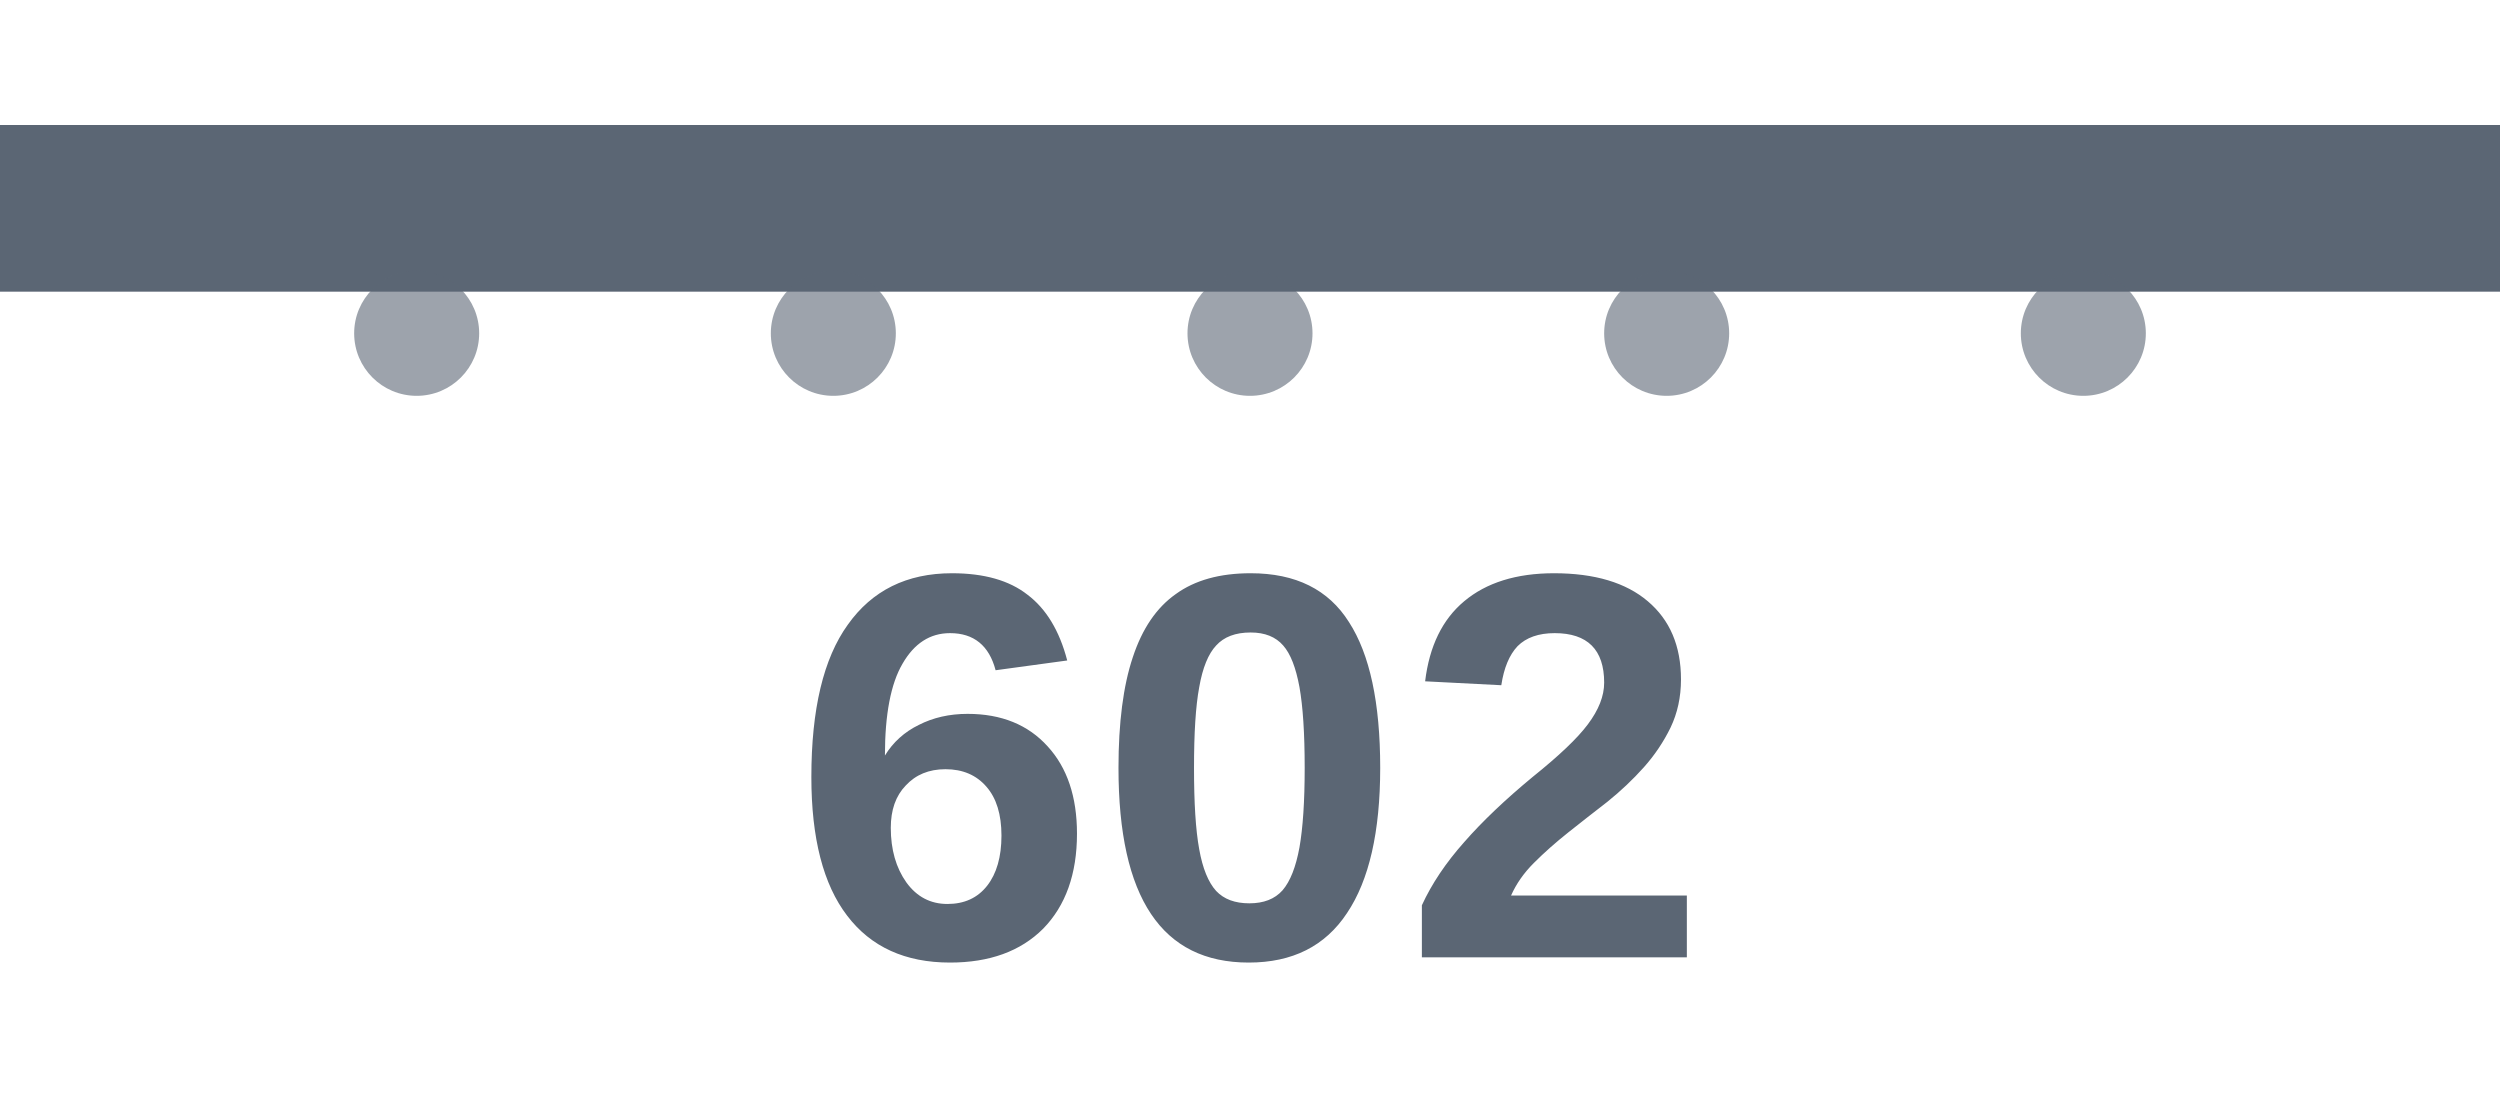
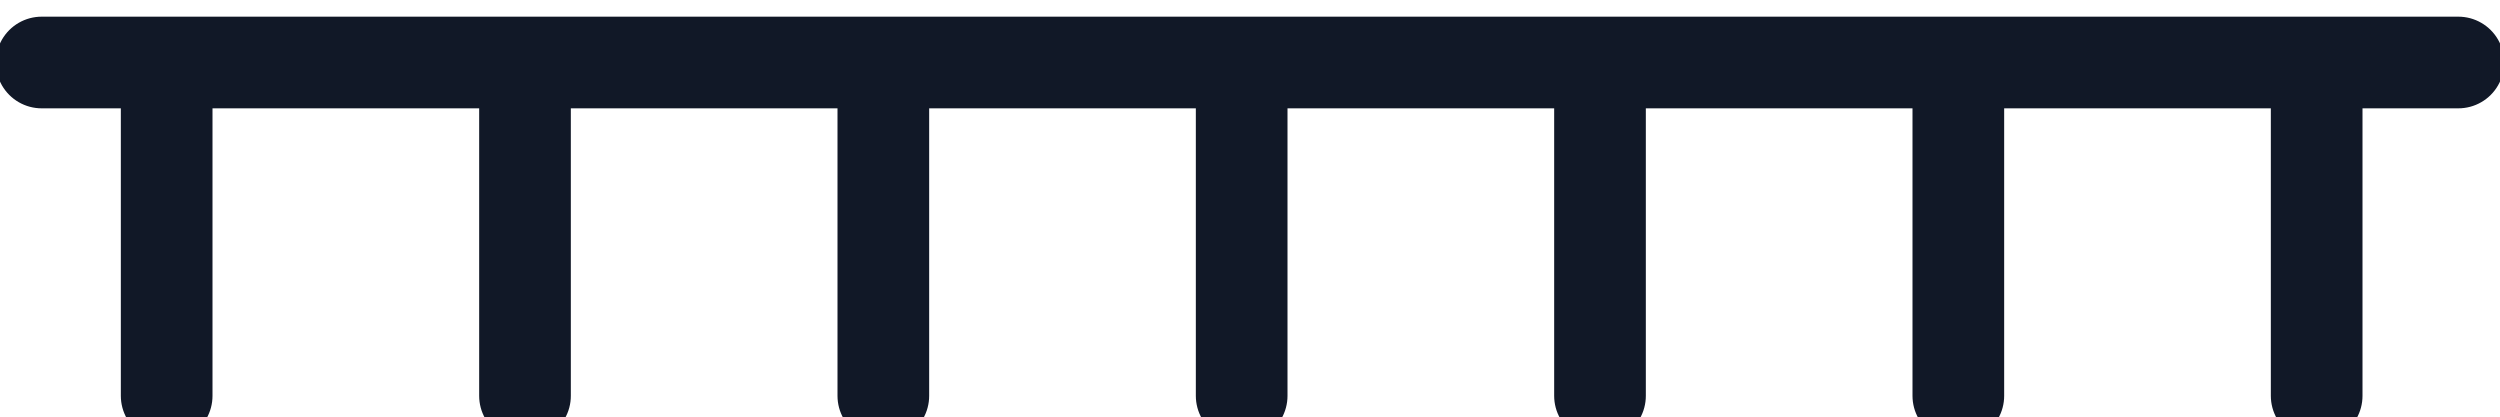
- <svg xmlns="http://www.w3.org/2000/svg" viewBox="0 0 60 26.8" width="60" height="26.8">
-   <rect x="0" y="3" width="60" height="4" fill="#5b6674" />
-   <circle cx="10" cy="8" r="1.5" fill="#5b6674" opacity="0.6" />
-   <circle cx="20" cy="8" r="1.5" fill="#5b6674" opacity="0.6" />
-   <circle cx="30" cy="8" r="1.5" fill="#5b6674" opacity="0.6" />
-   <circle cx="40" cy="8" r="1.5" fill="#5b6674" opacity="0.6" />
-   <circle cx="50" cy="8" r="1.5" fill="#5b6674" opacity="0.6" />
-   <text x="30" y="18.4" font-family="Arial, sans-serif" font-size="13.2" font-weight="bold" fill="#5b6674" text-anchor="middle" dominant-baseline="central">602</text>
+ <svg xmlns="http://www.w3.org/2000/svg" viewBox="0 0 60 10" width="60" height="10">
+   <path d="M1 1.5 H59 M4 1.5 V9.5 M12.6 1.5 V9.5 M21.2 1.5 V9.5 M29.8 1.5 V9.5 M38.4 1.5 V9.5 M47 1.5 V9.5 M55.6 1.5 V9.5" fill="none" stroke="#111827" stroke-width="2.2" stroke-linecap="round" />
</svg>
